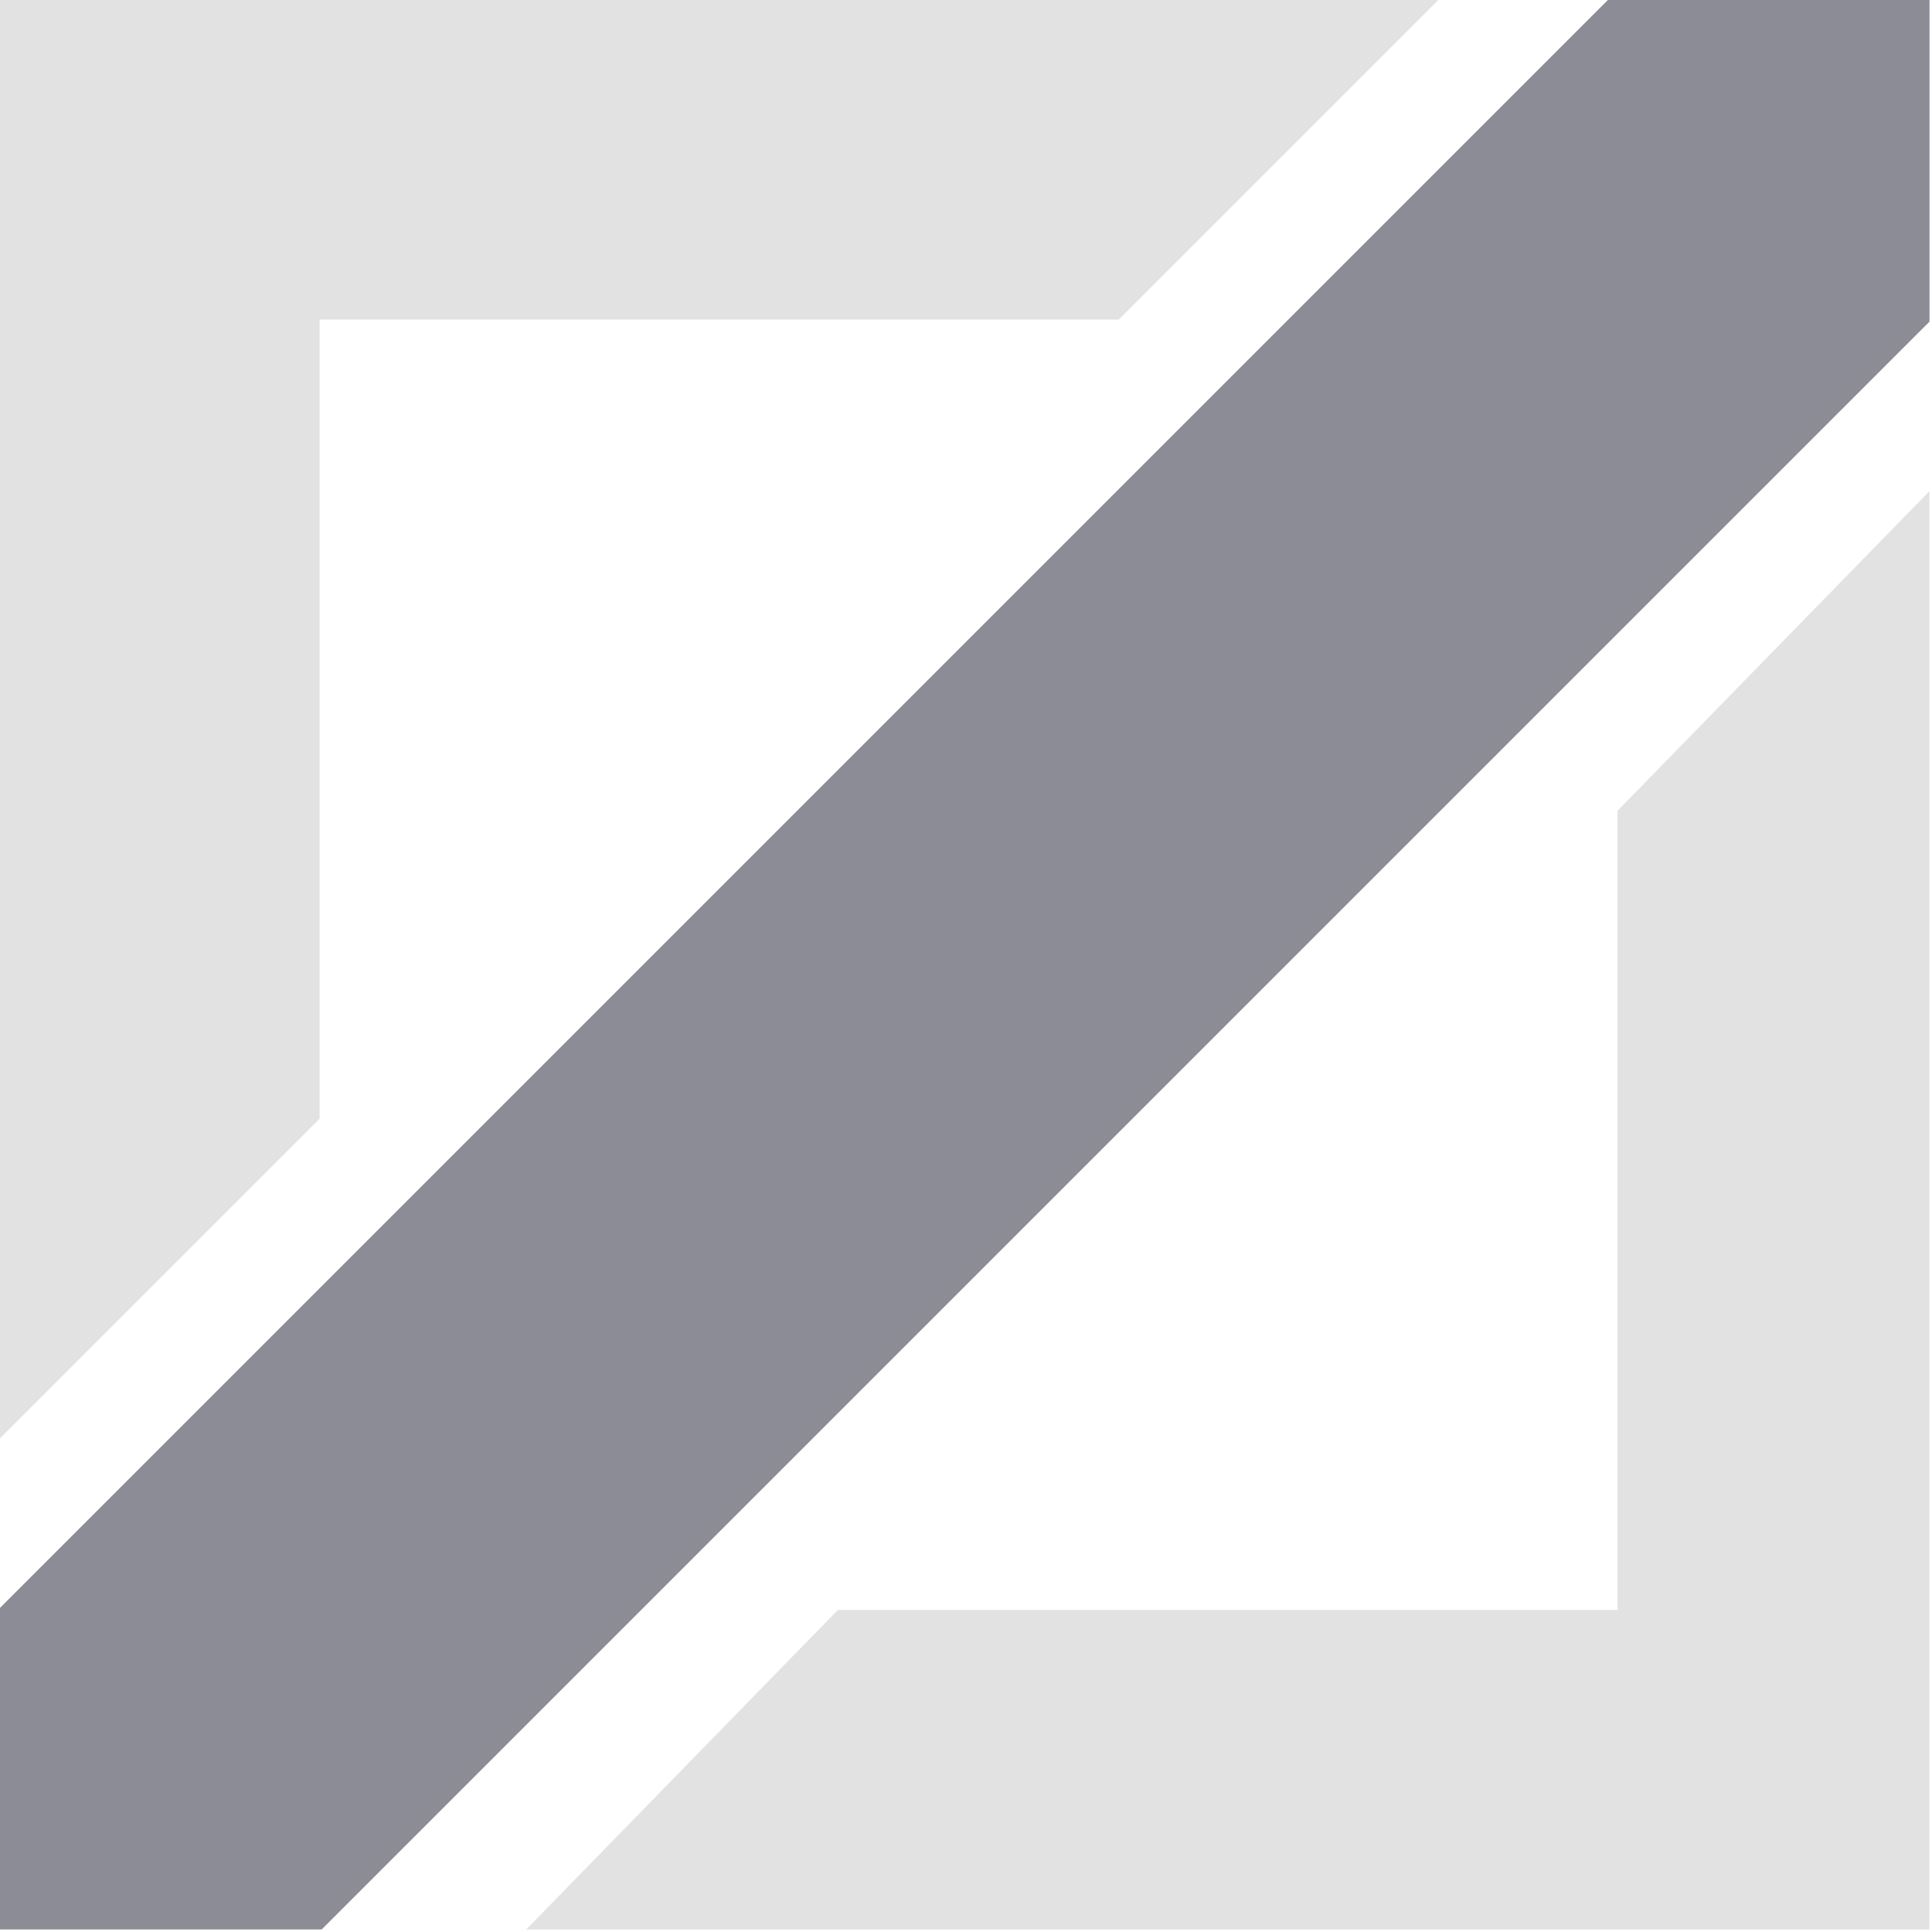
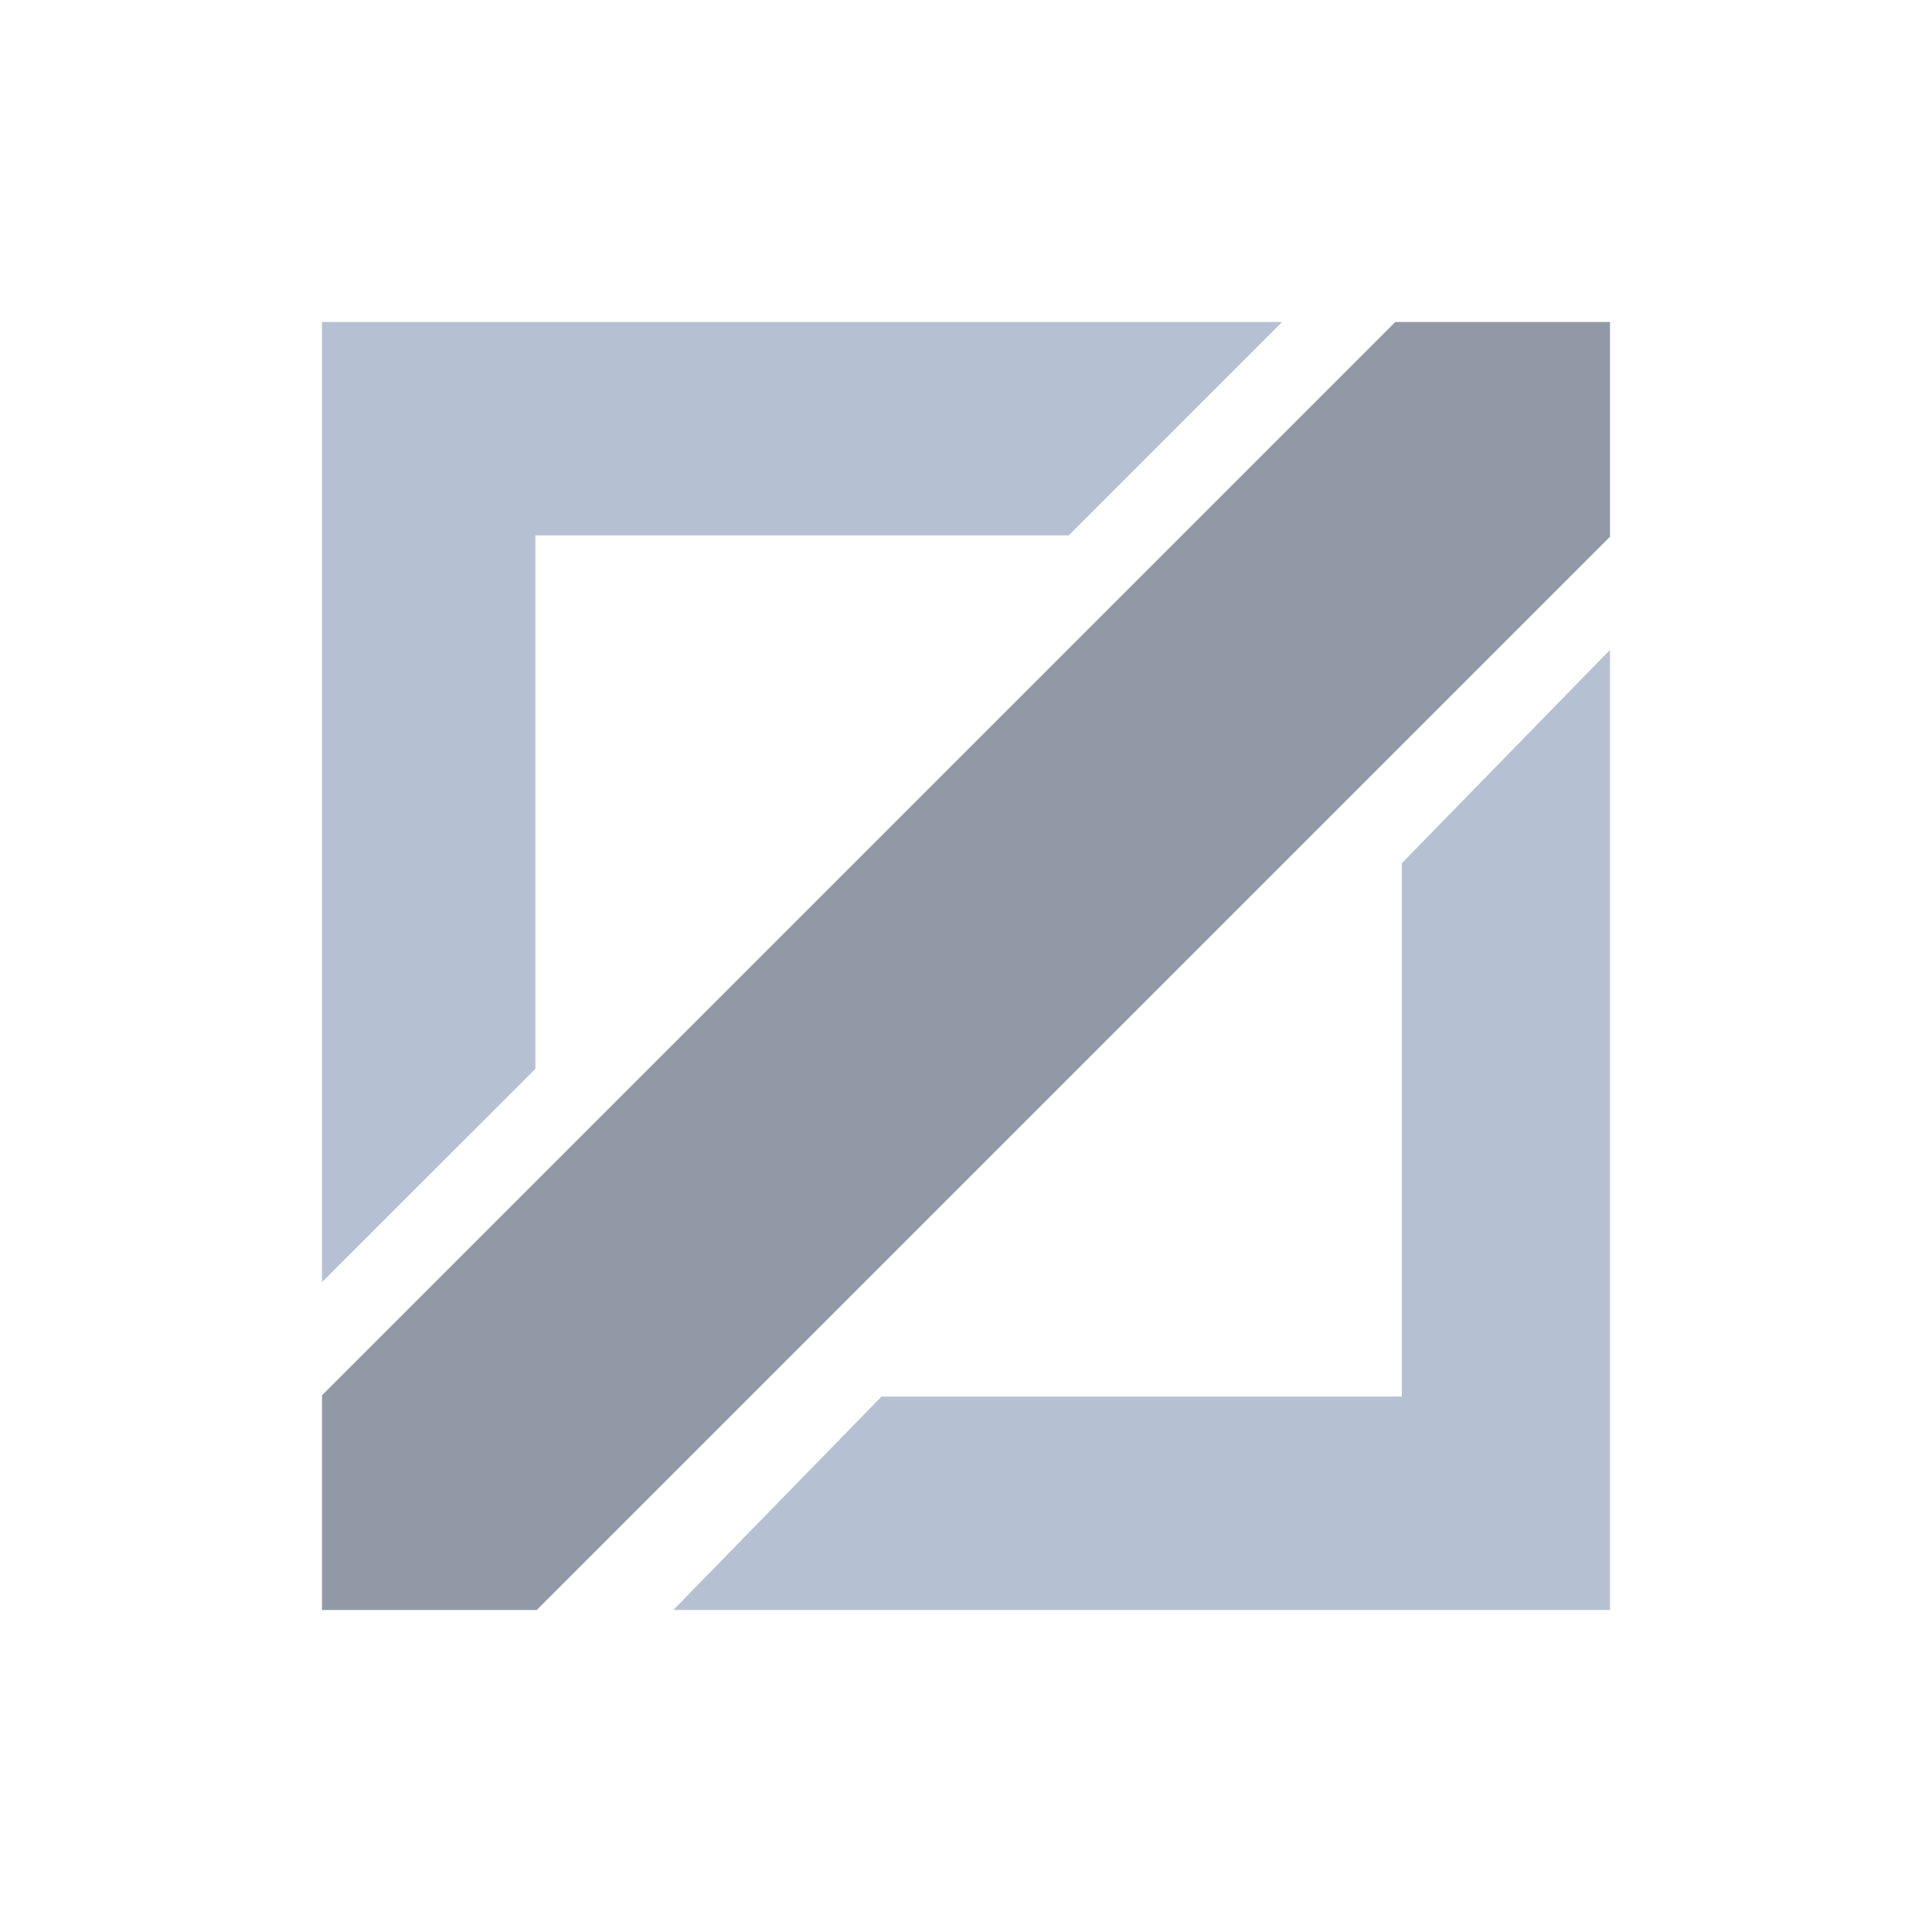
- <svg xmlns="http://www.w3.org/2000/svg" width="17" height="17" viewBox="0 0 17 17" fill="none">
-   <path d="M0 12.656V0H12.656L9.844 2.812H2.812V9.844L0 12.656Z" fill="#E2E2E2" />
-   <path d="M16.977 4.322V16.978H4.63L7.373 14.166H14.233V7.134L16.977 4.322Z" fill="#E2E2E2" />
-   <path d="M0 14.148L14.148 0H16.978V2.83L2.83 16.978H0V14.148Z" fill="#8C8C96" />
+ <svg xmlns="http://www.w3.org/2000/svg" width="24" height="24" viewBox="0 0 24 24" fill="none">
+   <path d="M4 15.927V4H15.927L13.277 6.65H6.651V13.277L4 15.927Z" fill="#B5C1D2" />
+   <path d="M20 8.073V20H8.364L10.95 17.349H17.414V10.723L20 8.073Z" fill="#B5C1D2" />
+   <path d="M4 17.333L17.333 4H20V6.667L6.667 20H4V17.333Z" fill="#9099A5" />
</svg>
